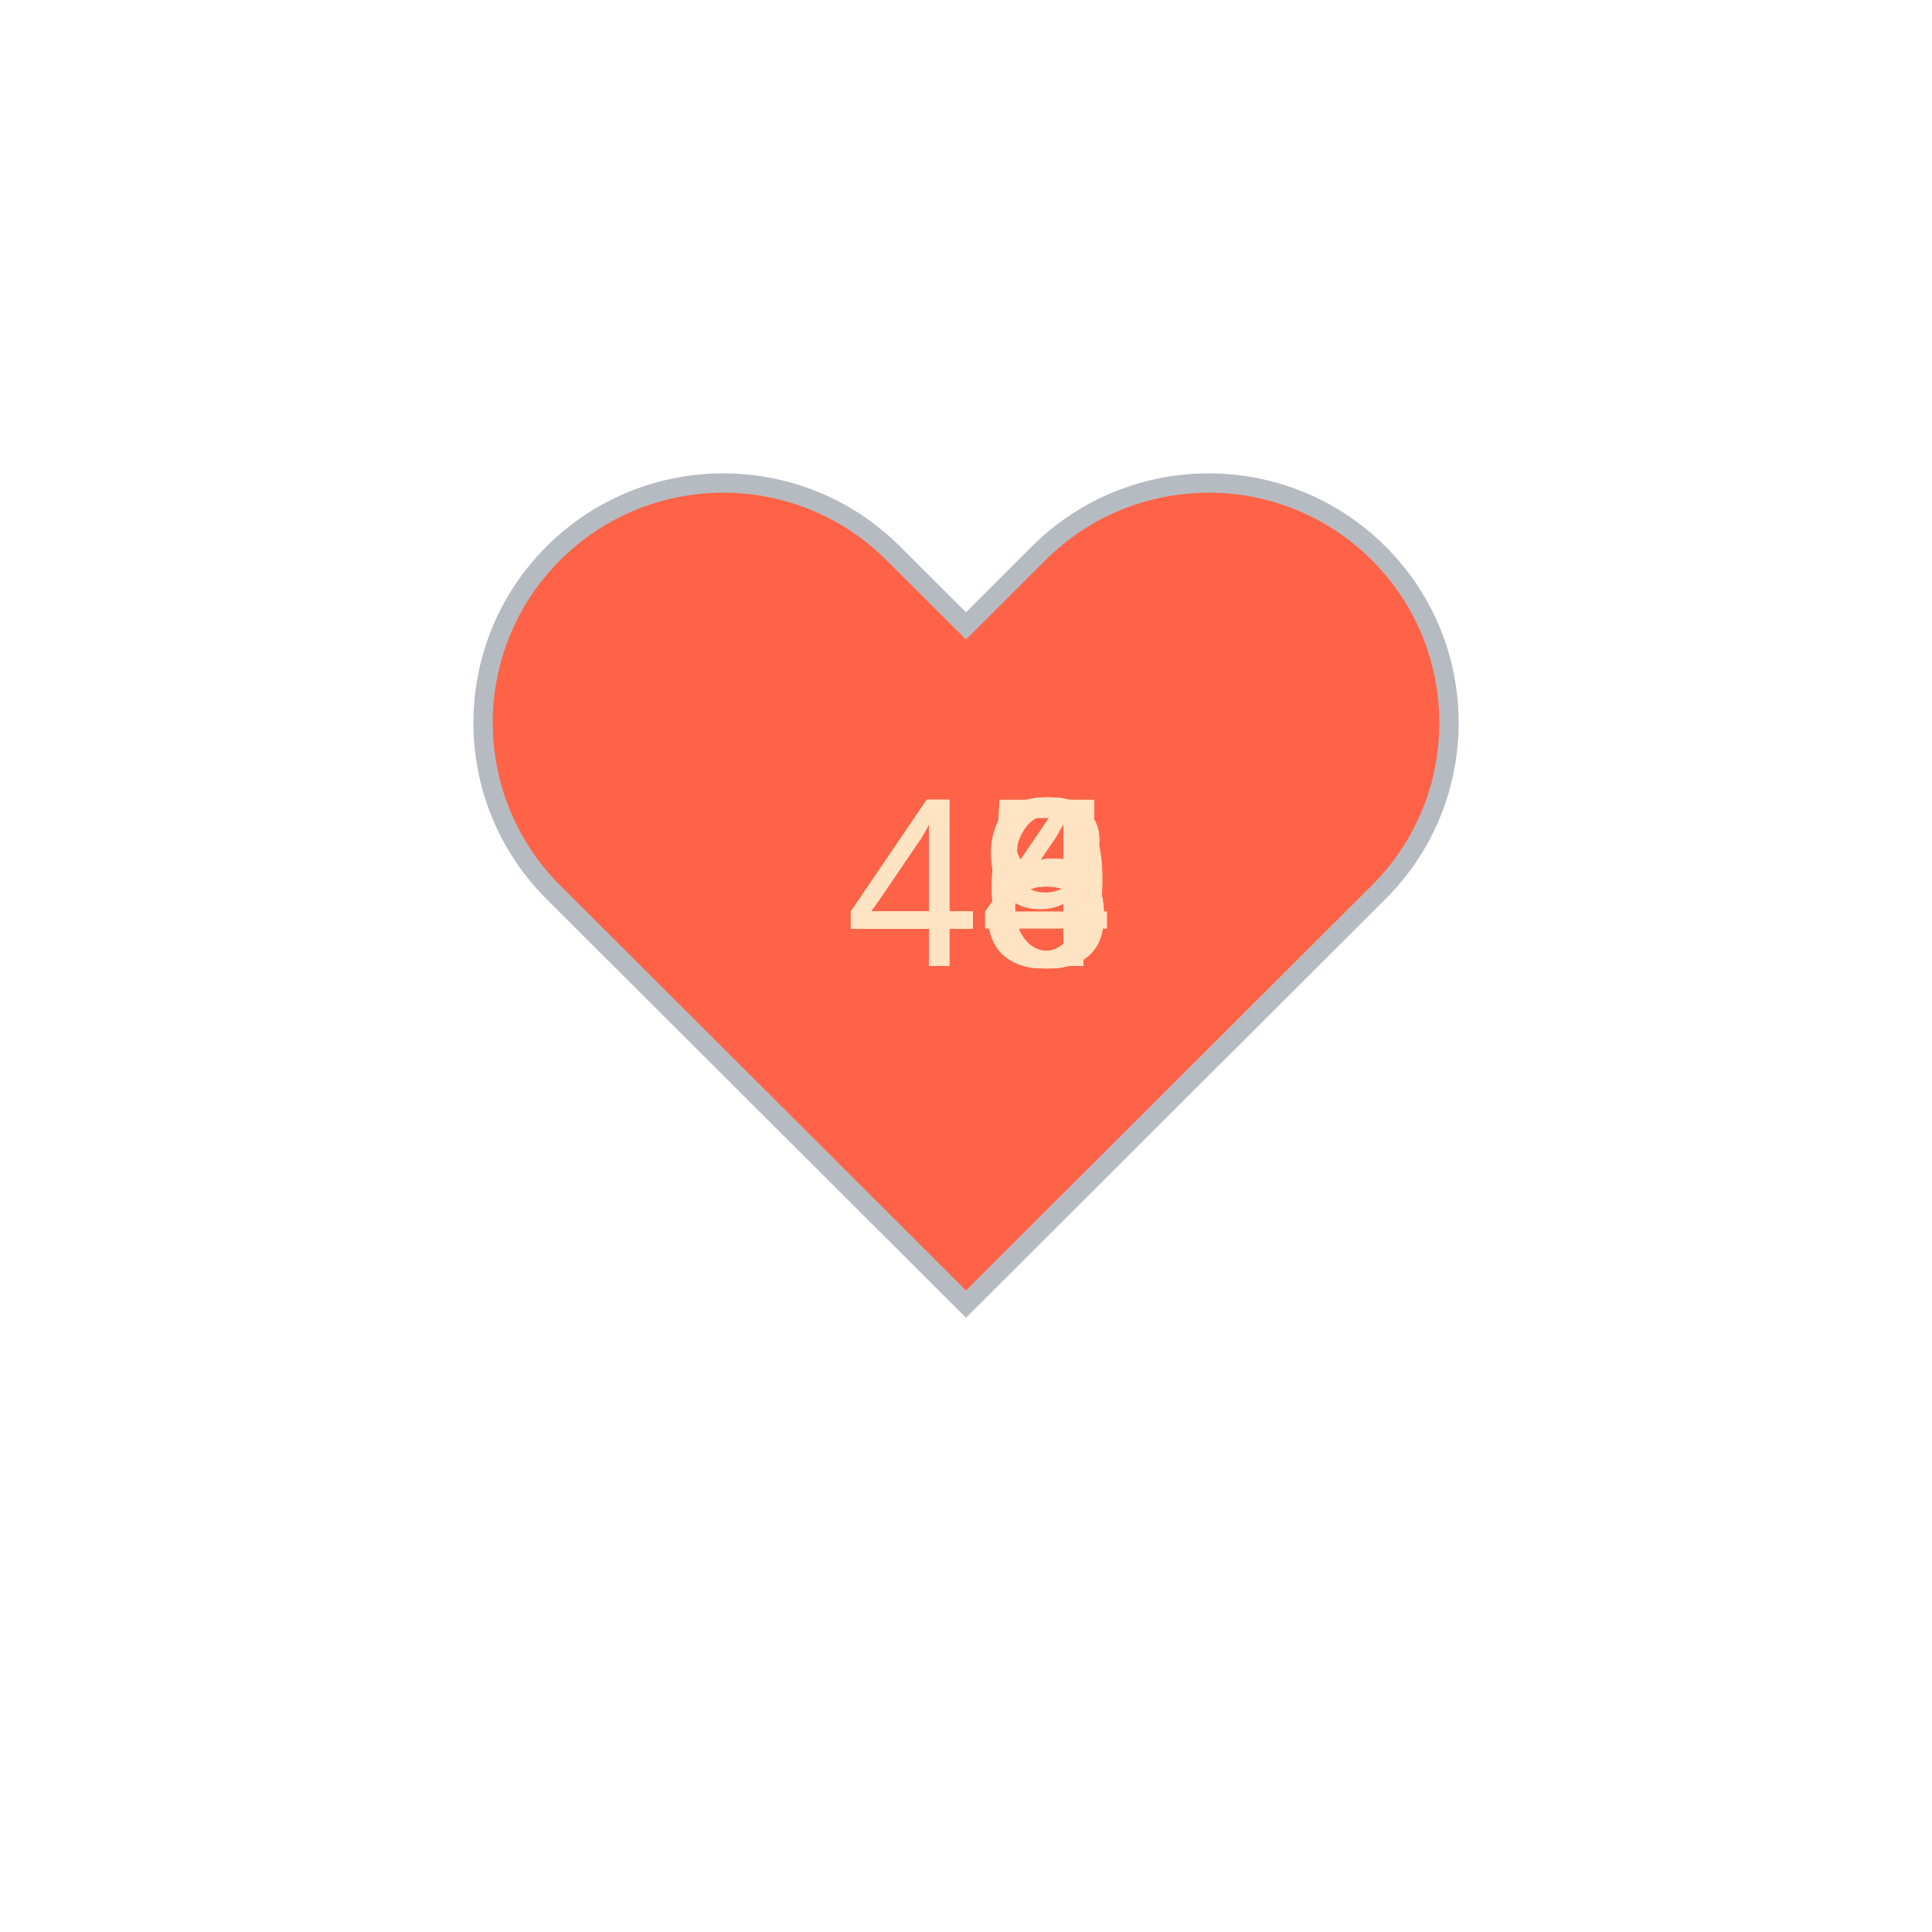
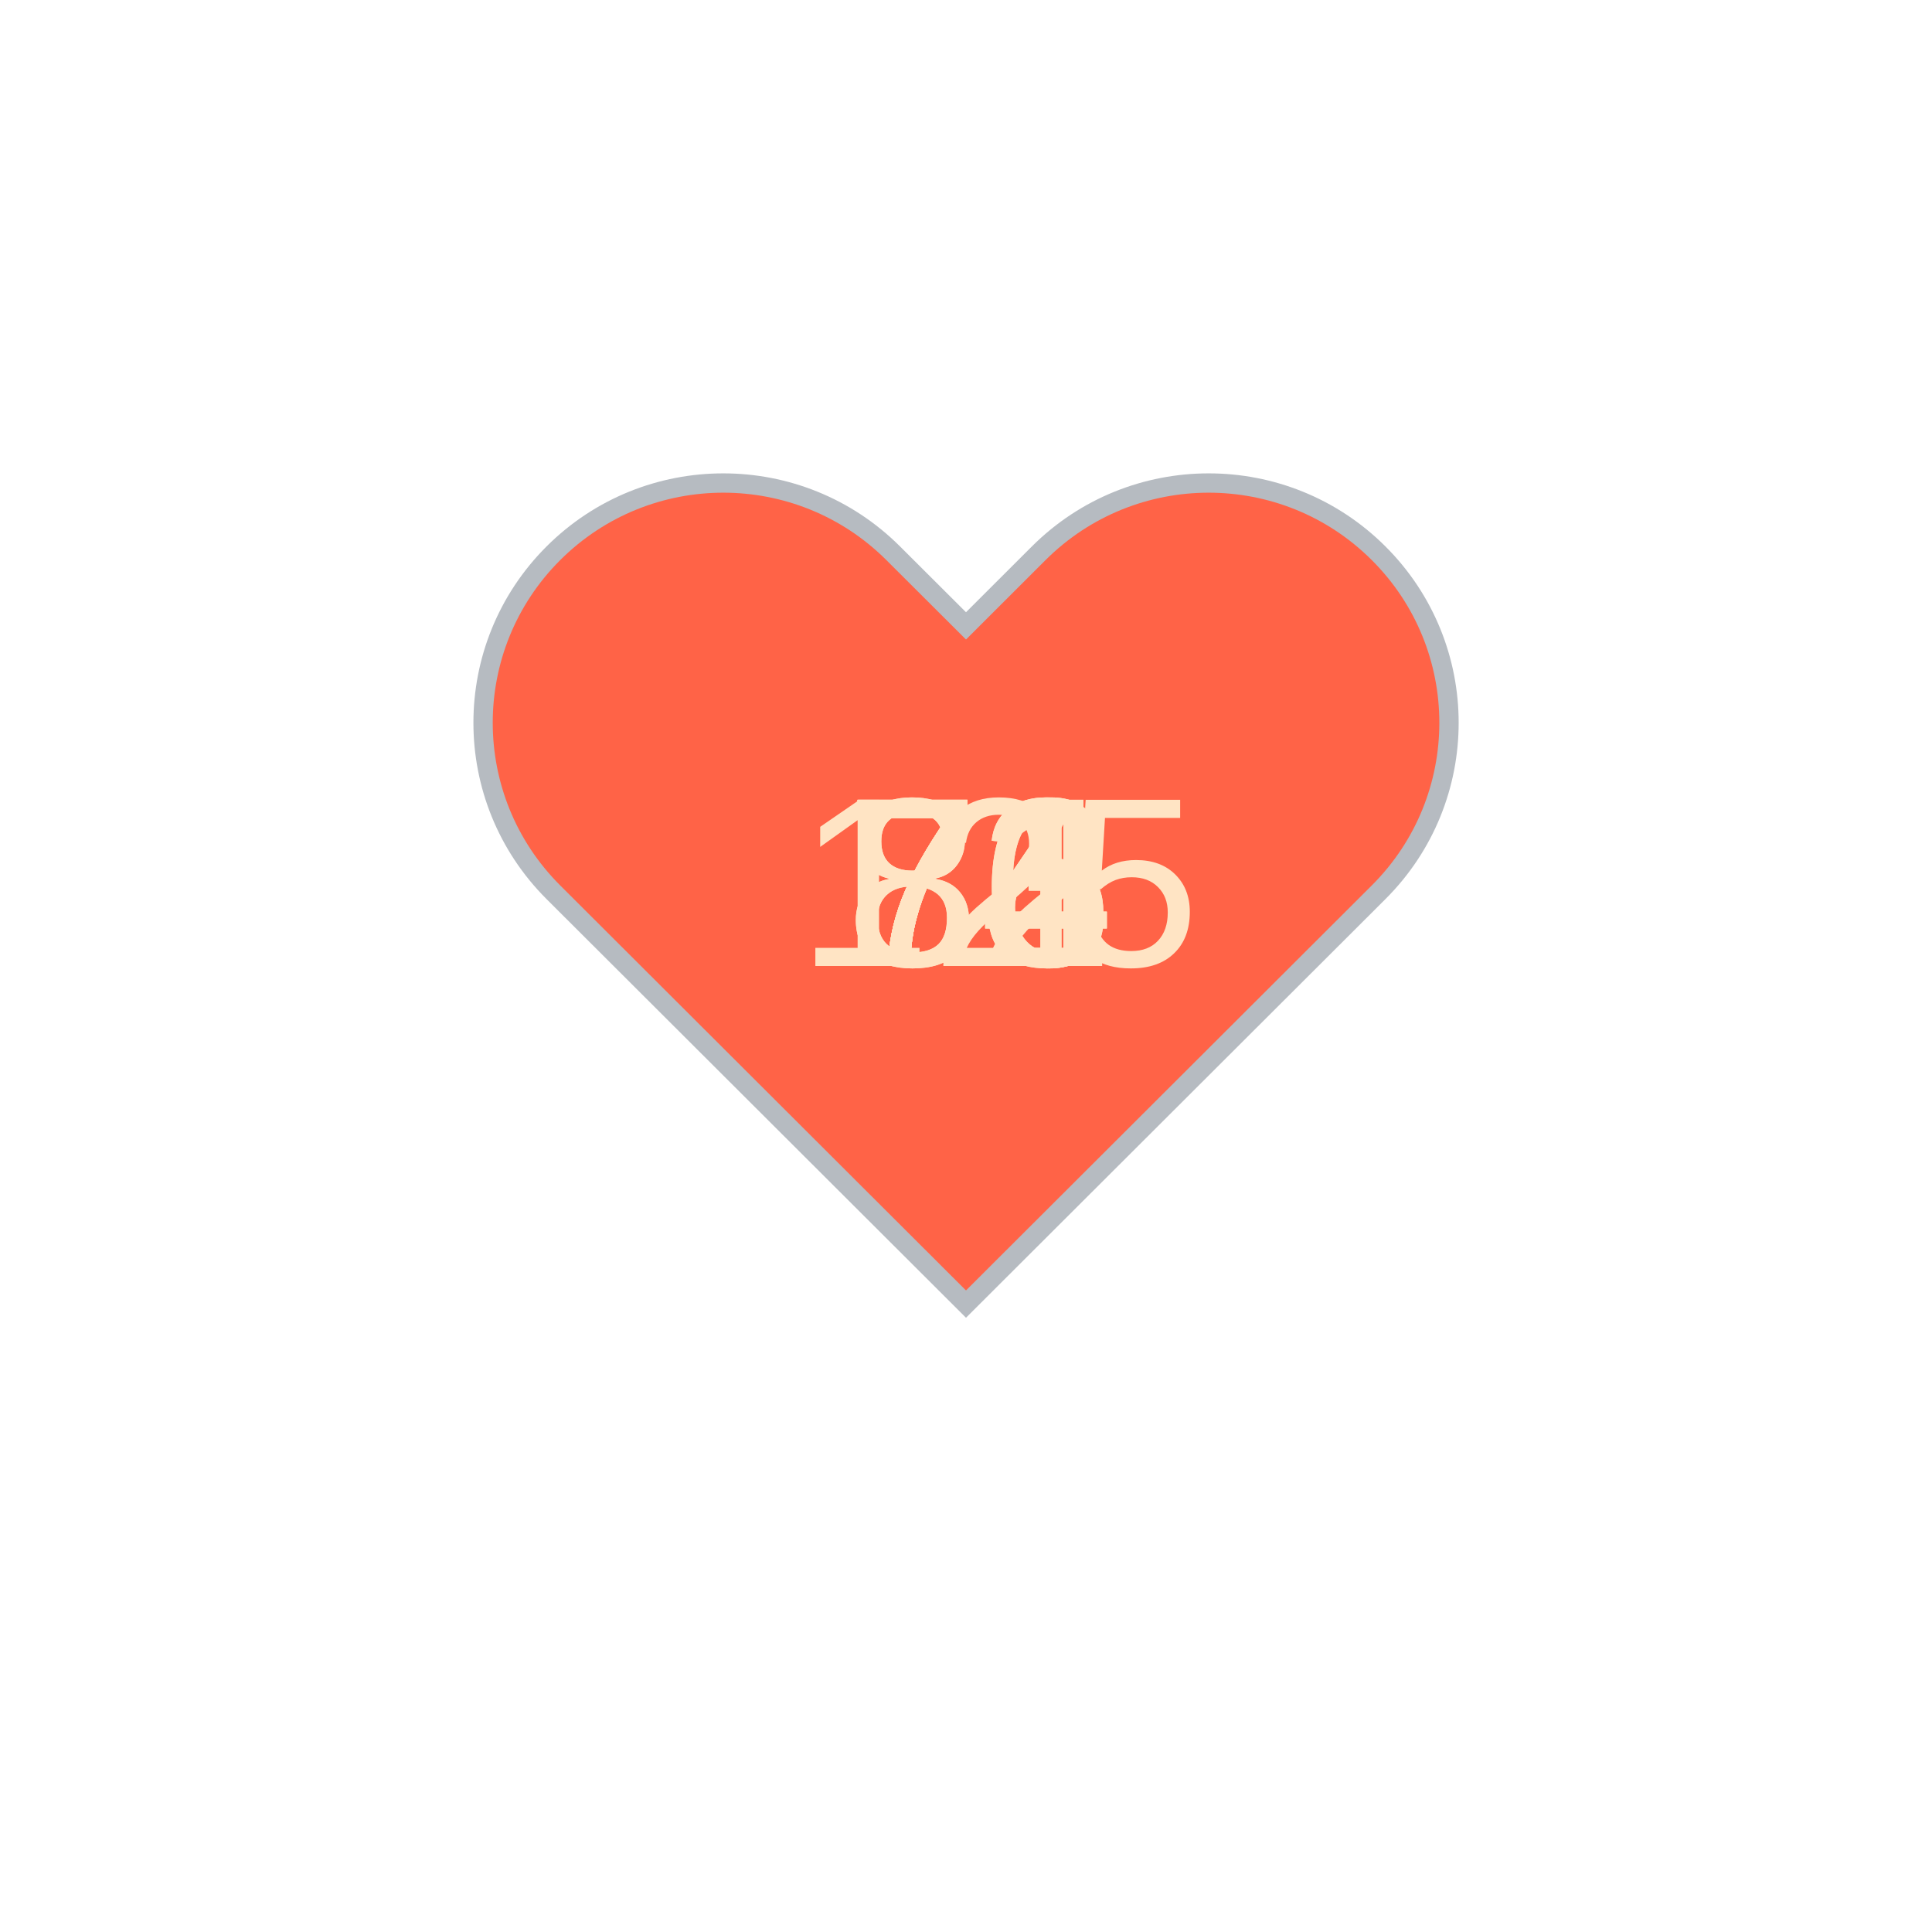
<svg xmlns="http://www.w3.org/2000/svg" baseProfile="full" height="150" version="1.1" viewBox="0,0,200,200" width="150">
  <defs />
  <g transform="translate(100 100)">
    <path d="M92.71,7.27L92.71,7.27c-9.71-9.69-25.46-9.69-35.18,0L50,14.79l-7.54-7.52C32.75-2.42,17-2.42,7.29,7.27v0 c-9.71,9.69-9.71,25.41,0,35.1L50,85l42.71-42.63C102.43,32.68,102.43,16.96,92.71,7.27z" fill="tomato" stroke="#B6BBC1" stroke-width="2" transform="translate(-50 -50)" />
    <animateTransform additive="sum" attributeName="transform" dur="1.2s" repeatCount="indefinite" type="scale" values="1; 1.5; 1.25; 1.5; 1.5; 1;" />
-     <text fill="bisque" style="font-size:25px; font-family:Arial" transform="translate(-12.5 0)">44<animate attributeName="visibility" dur="12.0s" keyTimes="0;0.1;0.2;0.3;0.4;0.5;0.6;0.7;0.8;0.9;1.0" repeatCount="indefinite" values="visible;hidden;hidden;hidden;hidden;hidden;hidden;hidden;hidden;hidden;hidden" />
+     <text fill="bisque" style="font-size:25px; font-family:Arial" transform="translate(-17.5 0)">125<animate attributeName="visibility" dur="12.0s" keyTimes="0;0.1;0.2;0.3;0.4;0.5;0.6;0.7;0.8;0.9;1.0" repeatCount="indefinite" values="visible;hidden;hidden;hidden;hidden;hidden;hidden;hidden;hidden;hidden;hidden" />
    </text>
-     <text fill="bisque" style="font-size:25px; font-family:Arial" transform="translate(-12.5 0)">45<animate attributeName="visibility" dur="12.0s" keyTimes="0;0.1;0.2;0.3;0.4;0.5;0.6;0.7;0.8;0.9;1.0" repeatCount="indefinite" values="hidden;visible;hidden;hidden;hidden;hidden;hidden;hidden;hidden;hidden;hidden" />
+     <text fill="bisque" style="font-size:25px; font-family:Arial" transform="translate(-12.5 0)">86<animate attributeName="visibility" dur="12.0s" keyTimes="0;0.1;0.2;0.3;0.4;0.5;0.6;0.7;0.8;0.9;1.0" repeatCount="indefinite" values="hidden;visible;hidden;hidden;hidden;hidden;hidden;hidden;hidden;hidden;hidden" />
    </text>
-     <text fill="bisque" style="font-size:25px; font-family:Arial" transform="translate(-12.5 0)">46<animate attributeName="visibility" dur="12.0s" keyTimes="0;0.1;0.2;0.3;0.4;0.5;0.6;0.7;0.8;0.9;1.0" repeatCount="indefinite" values="hidden;hidden;visible;hidden;hidden;hidden;hidden;hidden;hidden;hidden;hidden" />
+     <text fill="bisque" style="font-size:25px; font-family:Arial" transform="translate(-12.5 0)">84<animate attributeName="visibility" dur="12.0s" keyTimes="0;0.1;0.2;0.3;0.4;0.5;0.6;0.7;0.8;0.9;1.0" repeatCount="indefinite" values="hidden;hidden;visible;hidden;hidden;hidden;hidden;hidden;hidden;hidden;hidden" />
    </text>
-     <text fill="bisque" style="font-size:25px; font-family:Arial" transform="translate(-12.5 0)">45<animate attributeName="visibility" dur="12.0s" keyTimes="0;0.1;0.2;0.3;0.4;0.5;0.6;0.7;0.8;0.9;1.0" repeatCount="indefinite" values="hidden;hidden;hidden;visible;hidden;hidden;hidden;hidden;hidden;hidden;hidden" />
+     <text fill="bisque" style="font-size:25px; font-family:Arial" transform="translate(-12.5 0)">76<animate attributeName="visibility" dur="12.0s" keyTimes="0;0.1;0.2;0.3;0.4;0.5;0.6;0.7;0.8;0.9;1.0" repeatCount="indefinite" values="hidden;hidden;hidden;visible;hidden;hidden;hidden;hidden;hidden;hidden;hidden" />
    </text>
-     <text fill="bisque" style="font-size:25px; font-family:Arial" transform="translate(-12.5 0)">46<animate attributeName="visibility" dur="12.0s" keyTimes="0;0.1;0.2;0.3;0.4;0.5;0.6;0.7;0.8;0.9;1.0" repeatCount="indefinite" values="hidden;hidden;hidden;hidden;visible;hidden;hidden;hidden;hidden;hidden;hidden" />
+     <text fill="bisque" style="font-size:25px; font-family:Arial" transform="translate(-12.5 0)">74<animate attributeName="visibility" dur="12.0s" keyTimes="0;0.1;0.2;0.3;0.4;0.5;0.6;0.7;0.8;0.9;1.0" repeatCount="indefinite" values="hidden;hidden;hidden;hidden;visible;hidden;hidden;hidden;hidden;hidden;hidden" />
    </text>
-     <text fill="bisque" style="font-size:25px; font-family:Arial" transform="translate(-12.5 0)">48<animate attributeName="visibility" dur="12.0s" keyTimes="0;0.1;0.2;0.3;0.4;0.5;0.6;0.7;0.8;0.9;1.0" repeatCount="indefinite" values="hidden;hidden;hidden;hidden;hidden;visible;hidden;hidden;hidden;hidden;hidden" />
+     <text fill="bisque" style="font-size:25px; font-family:Arial" transform="translate(-12.5 0)">73<animate attributeName="visibility" dur="12.0s" keyTimes="0;0.1;0.2;0.3;0.4;0.5;0.6;0.7;0.8;0.9;1.0" repeatCount="indefinite" values="hidden;hidden;hidden;hidden;hidden;visible;hidden;hidden;hidden;hidden;hidden" />
    </text>
-     <text fill="bisque" style="font-size:25px; font-family:Arial" transform="translate(-12.5 0)">48<animate attributeName="visibility" dur="12.0s" keyTimes="0;0.1;0.2;0.3;0.4;0.5;0.6;0.7;0.8;0.9;1.0" repeatCount="indefinite" values="hidden;hidden;hidden;hidden;hidden;hidden;visible;hidden;hidden;hidden;hidden" />
+     <text fill="bisque" style="font-size:25px; font-family:Arial" transform="translate(-12.5 0)">74<animate attributeName="visibility" dur="12.0s" keyTimes="0;0.1;0.2;0.3;0.4;0.5;0.6;0.7;0.8;0.9;1.0" repeatCount="indefinite" values="hidden;hidden;hidden;hidden;hidden;hidden;visible;hidden;hidden;hidden;hidden" />
    </text>
-     <text fill="bisque" style="font-size:25px; font-family:Arial" transform="translate(-12.5 0)">44<animate attributeName="visibility" dur="12.0s" keyTimes="0;0.1;0.2;0.3;0.4;0.5;0.6;0.7;0.8;0.9;1.0" repeatCount="indefinite" values="hidden;hidden;hidden;hidden;hidden;hidden;hidden;visible;hidden;hidden;hidden" />
+     <text fill="bisque" style="font-size:25px; font-family:Arial" transform="translate(-12.5 0)">73<animate attributeName="visibility" dur="12.0s" keyTimes="0;0.1;0.2;0.3;0.4;0.5;0.6;0.7;0.8;0.9;1.0" repeatCount="indefinite" values="hidden;hidden;hidden;hidden;hidden;hidden;hidden;visible;hidden;hidden;hidden" />
    </text>
-     <text fill="bisque" style="font-size:25px; font-family:Arial" transform="translate(-12.5 0)">48<animate attributeName="visibility" dur="12.0s" keyTimes="0;0.1;0.2;0.3;0.4;0.5;0.6;0.7;0.8;0.9;1.0" repeatCount="indefinite" values="hidden;hidden;hidden;hidden;hidden;hidden;hidden;hidden;visible;hidden;hidden" />
+     <text fill="bisque" style="font-size:25px; font-family:Arial" transform="translate(-12.5 0)">72<animate attributeName="visibility" dur="12.0s" keyTimes="0;0.1;0.2;0.3;0.4;0.5;0.6;0.7;0.8;0.9;1.0" repeatCount="indefinite" values="hidden;hidden;hidden;hidden;hidden;hidden;hidden;hidden;visible;hidden;hidden" />
    </text>
-     <text fill="bisque" style="font-size:25px; font-family:Arial" transform="translate(-12.5 0)">49<animate attributeName="visibility" dur="12.0s" keyTimes="0;0.1;0.2;0.3;0.4;0.5;0.6;0.7;0.8;0.9;1.0" repeatCount="indefinite" values="hidden;hidden;hidden;hidden;hidden;hidden;hidden;hidden;hidden;visible;hidden" />
+     <text fill="bisque" style="font-size:25px; font-family:Arial" transform="translate(-12.5 0)">71<animate attributeName="visibility" dur="12.0s" keyTimes="0;0.1;0.2;0.3;0.4;0.5;0.6;0.7;0.8;0.9;1.0" repeatCount="indefinite" values="hidden;hidden;hidden;hidden;hidden;hidden;hidden;hidden;hidden;visible;hidden" />
    </text>
  </g>
</svg>
